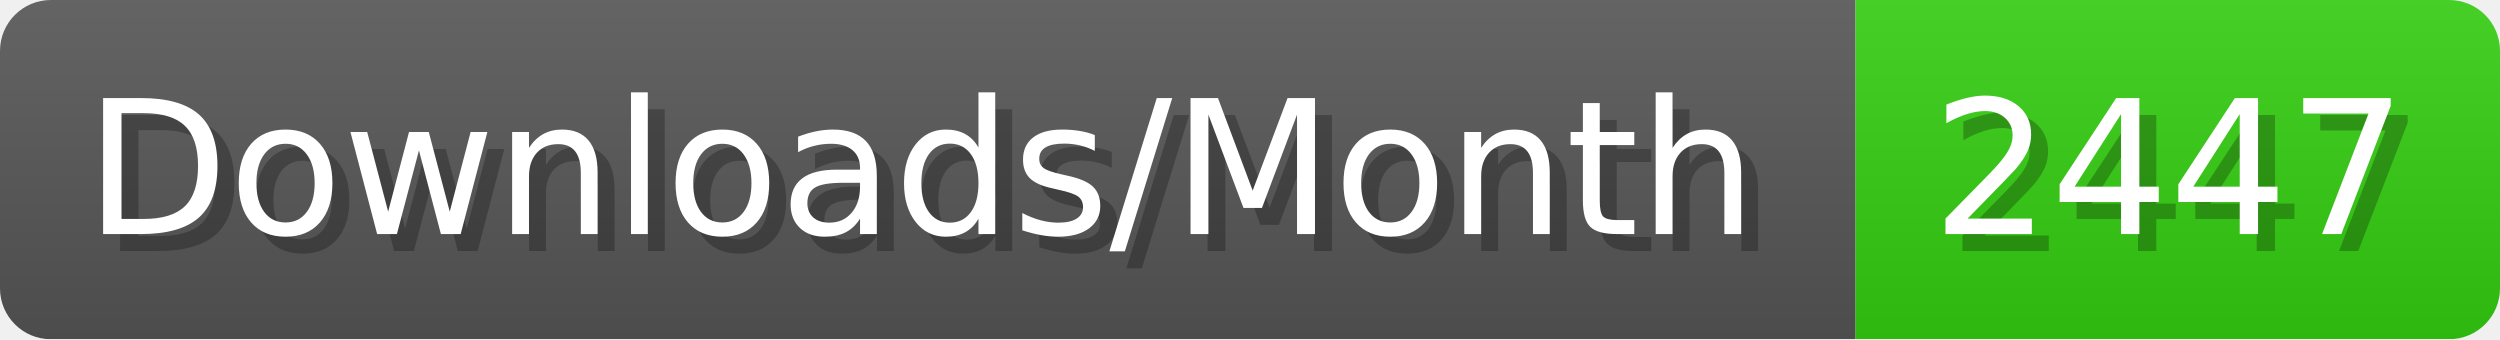
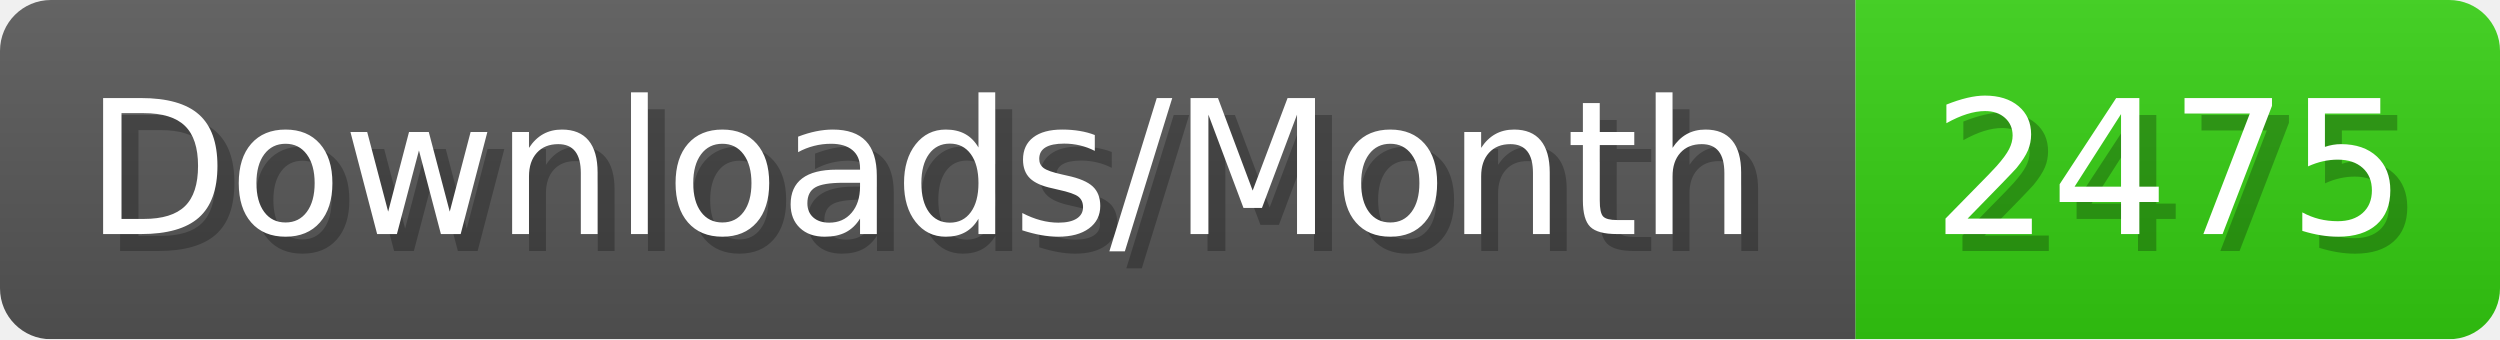
- <svg xmlns="http://www.w3.org/2000/svg" width="147.4" height="20" viewBox="0 0 1474 200" role="img" aria-label="Downloads/Month: 2447">
+ <svg xmlns="http://www.w3.org/2000/svg" width="147.4" height="20" viewBox="0 0 1474 200" role="img" aria-label="Downloads/Month: 2475">
  <linearGradient id="YlXUI" x2="0" y2="100%">
    <stop offset="0" stop-opacity=".1" stop-color="#EEE" />
    <stop offset="1" stop-opacity=".1" />
  </linearGradient>
  <mask id="JHhop">
    <rect width="1474" height="200" rx="30" fill="#FFF" />
  </mask>
  <g mask="url(#JHhop)">
    <rect width="1094" height="200" fill="#555" />
    <rect width="380" height="200" fill="#3C1" x="1094" />
    <rect width="1474" height="200" fill="url(#YlXUI)" />
  </g>
  <g aria-hidden="true" fill="#fff" text-anchor="start" font-family="Verdana,DejaVu Sans,sans-serif" font-size="110">
    <text x="60" y="148" textLength="994" fill="#000" opacity="0.25">Downloads/Month</text>
    <text x="50" y="138" textLength="994">Downloads/Month</text>
-     <text x="1149" y="148" textLength="280" fill="#000" opacity="0.25">2447</text>
-     <text x="1139" y="138" textLength="280">2447</text>
+     <text x="1149" y="148" textLength="280" fill="#000" opacity="0.25">2475</text>
+     <text x="1139" y="138" textLength="280">2475</text>
  </g>
</svg>
